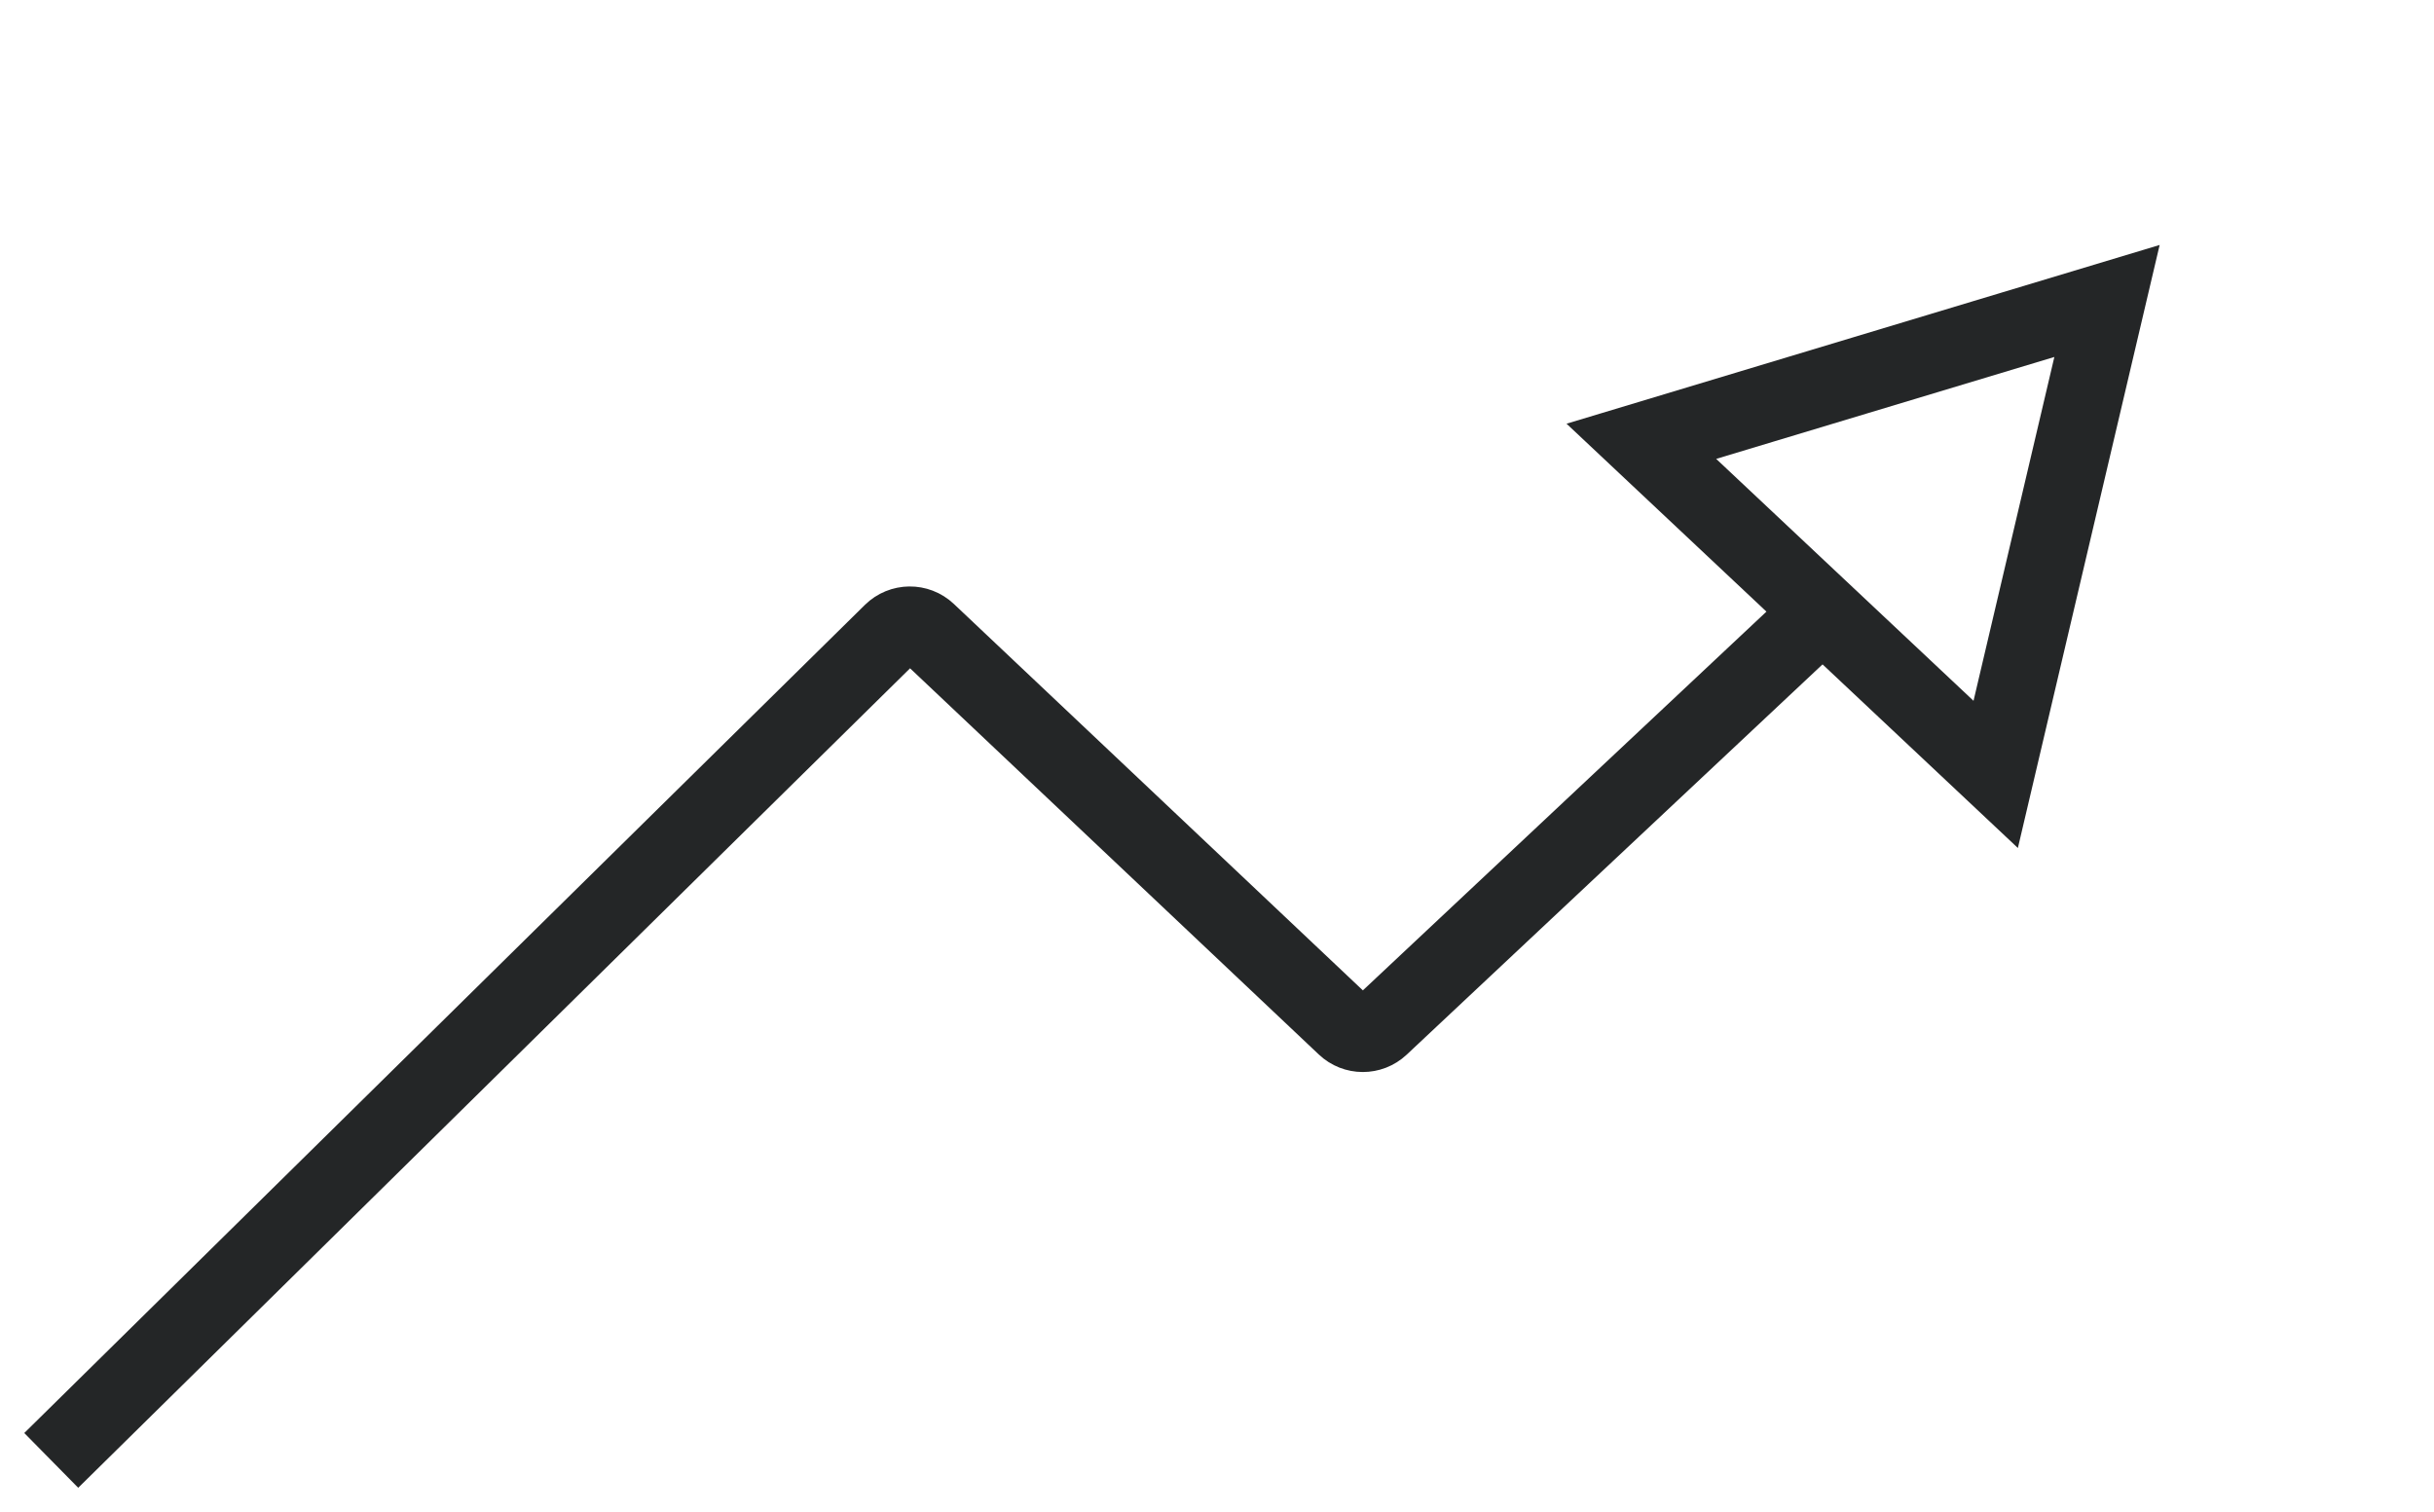
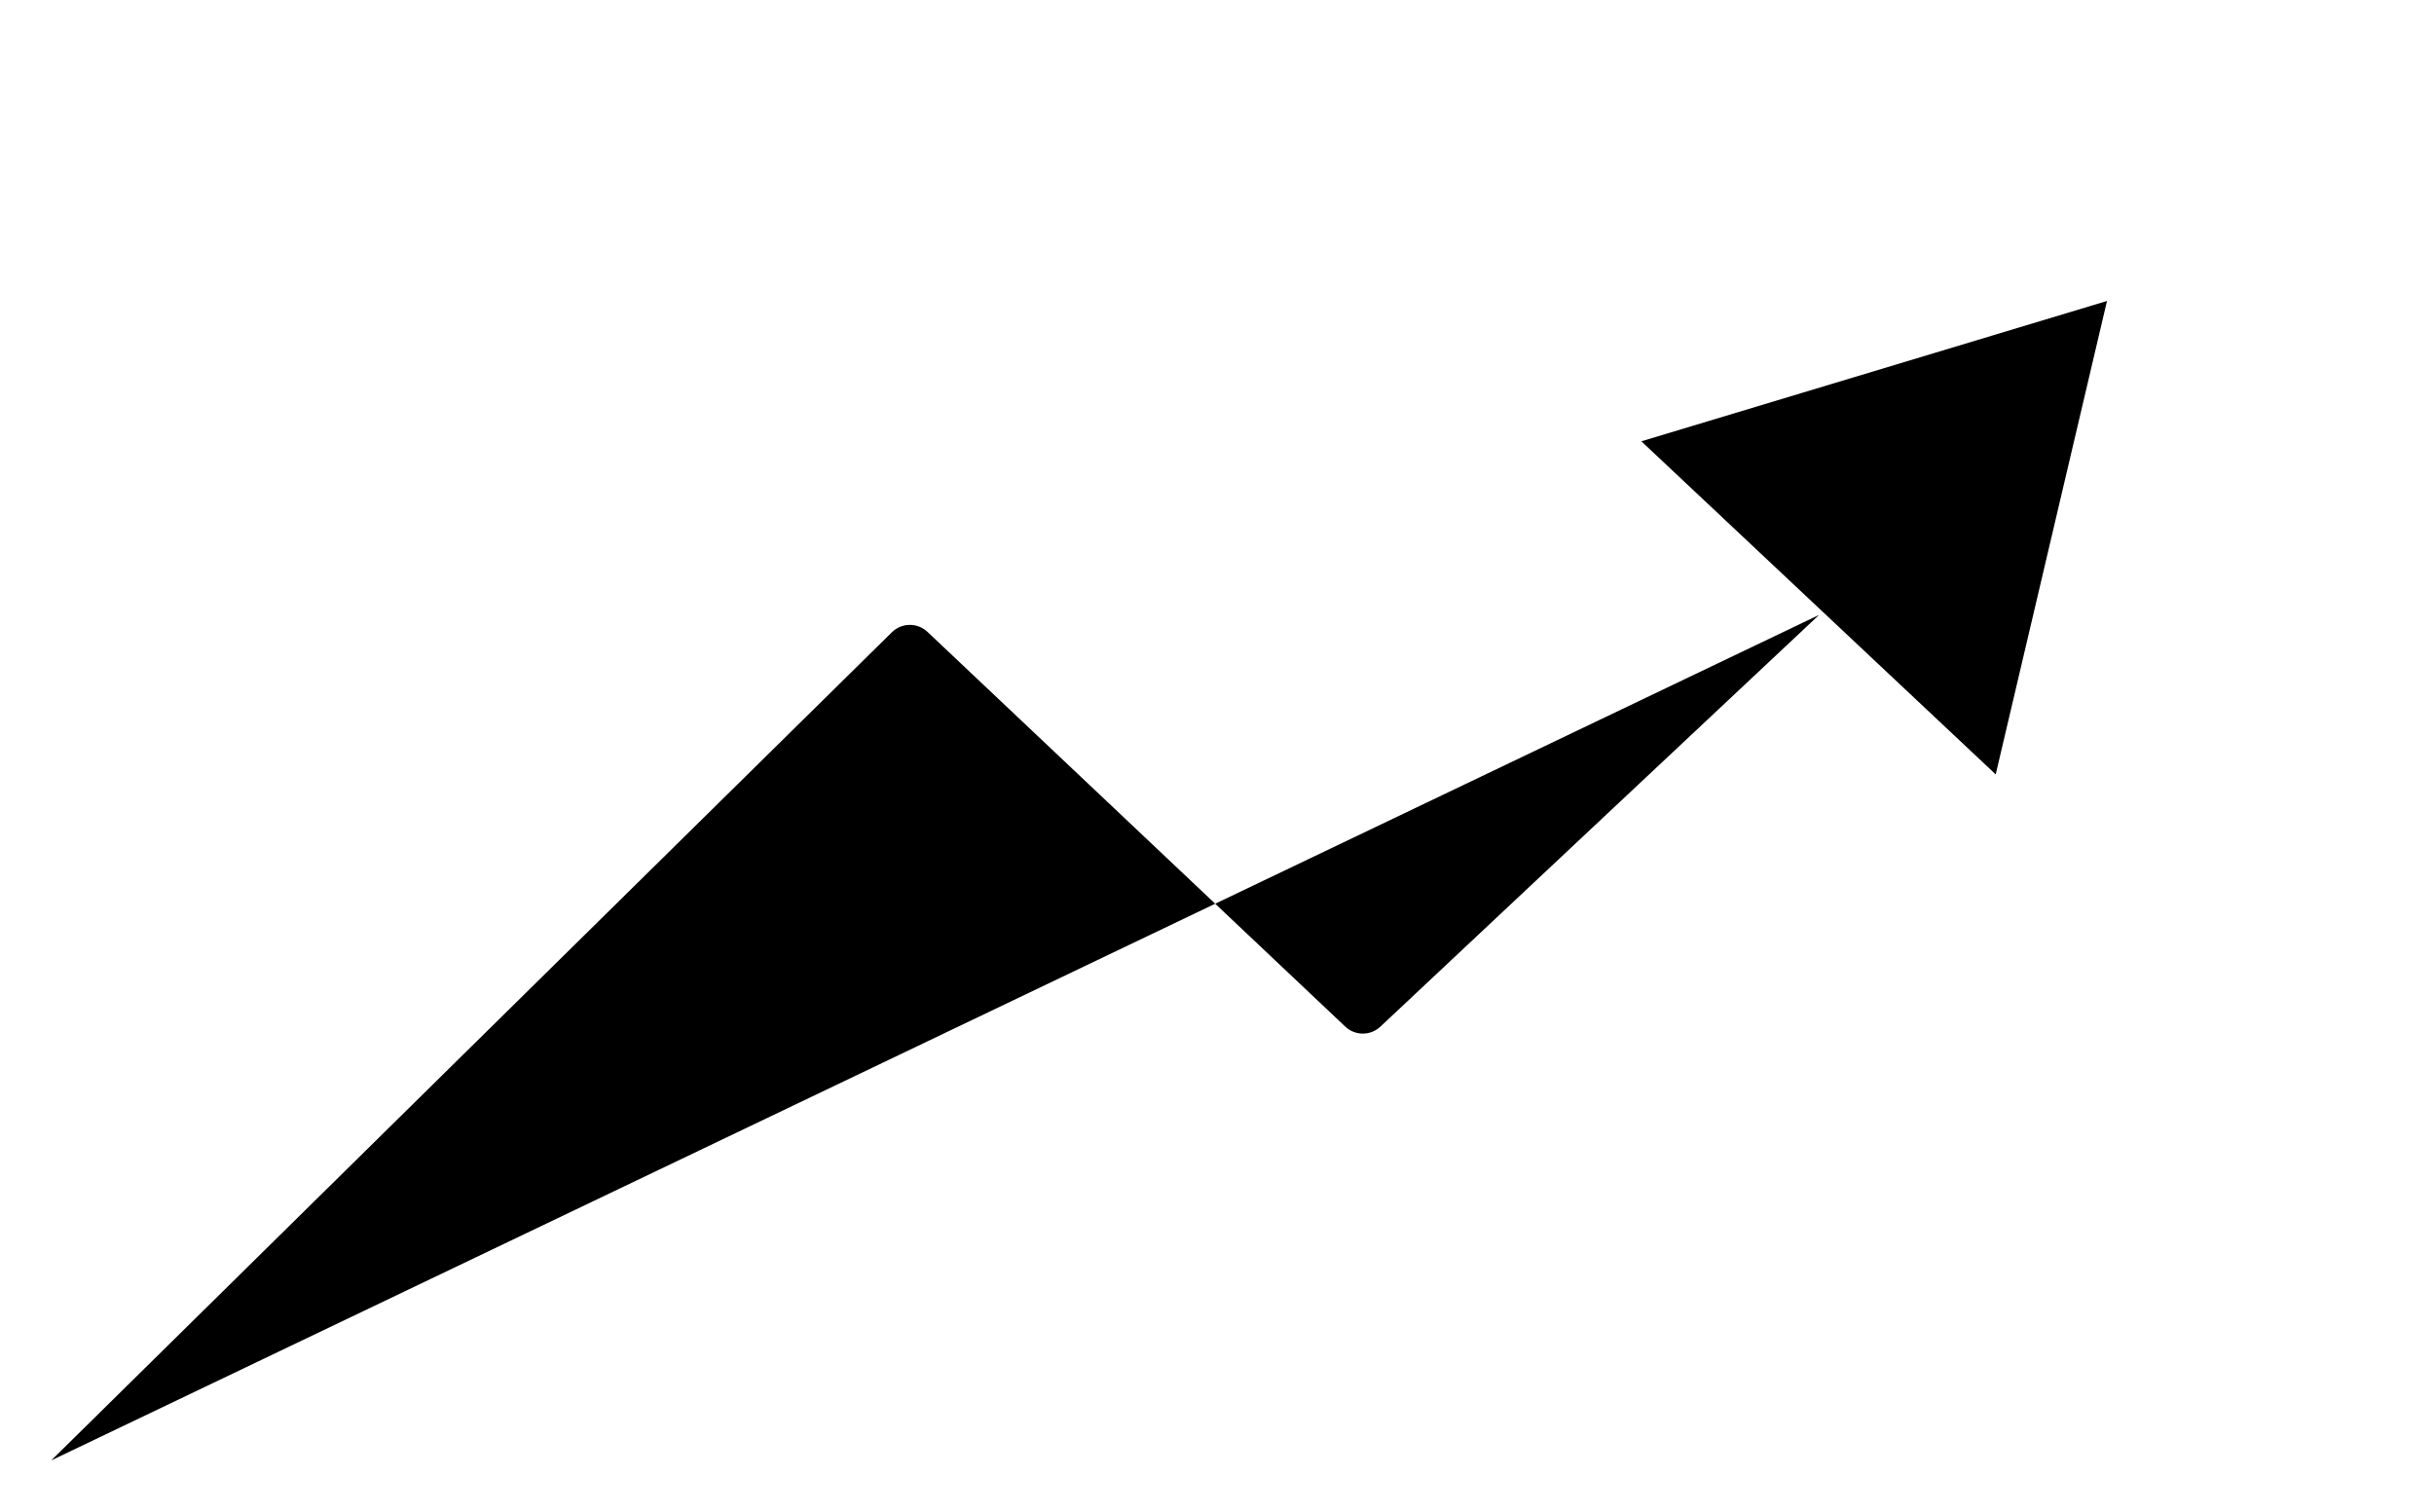
- <svg xmlns="http://www.w3.org/2000/svg" width="95" height="59" viewBox="0 0 95 59" fill="none">
-   <path d="M2 57L34.811 24.677C35.194 24.3 35.808 24.293 36.2 24.663L52.505 40.068C52.889 40.432 53.49 40.433 53.876 40.071L71 24" stroke="#242627" stroke-width="3" />
-   <path d="M64.063 17.224L82.237 11.747L77.893 30.225L64.063 17.224Z" stroke="#242627" stroke-width="3" />
+ <svg xmlns="http://www.w3.org/2000/svg" width="95" height="59" viewBox="0 0 95 59">
+   <path d="M2 57L34.811 24.677C35.194 24.3 35.808 24.293 36.2 24.663L52.505 40.068C52.889 40.432 53.49 40.433 53.876 40.071L71 24" stroke-width="8" />
+   <path d="M64.063 17.224L82.237 11.747L77.893 30.225L64.063 17.224Z" stroke-width="8" />
</svg>
